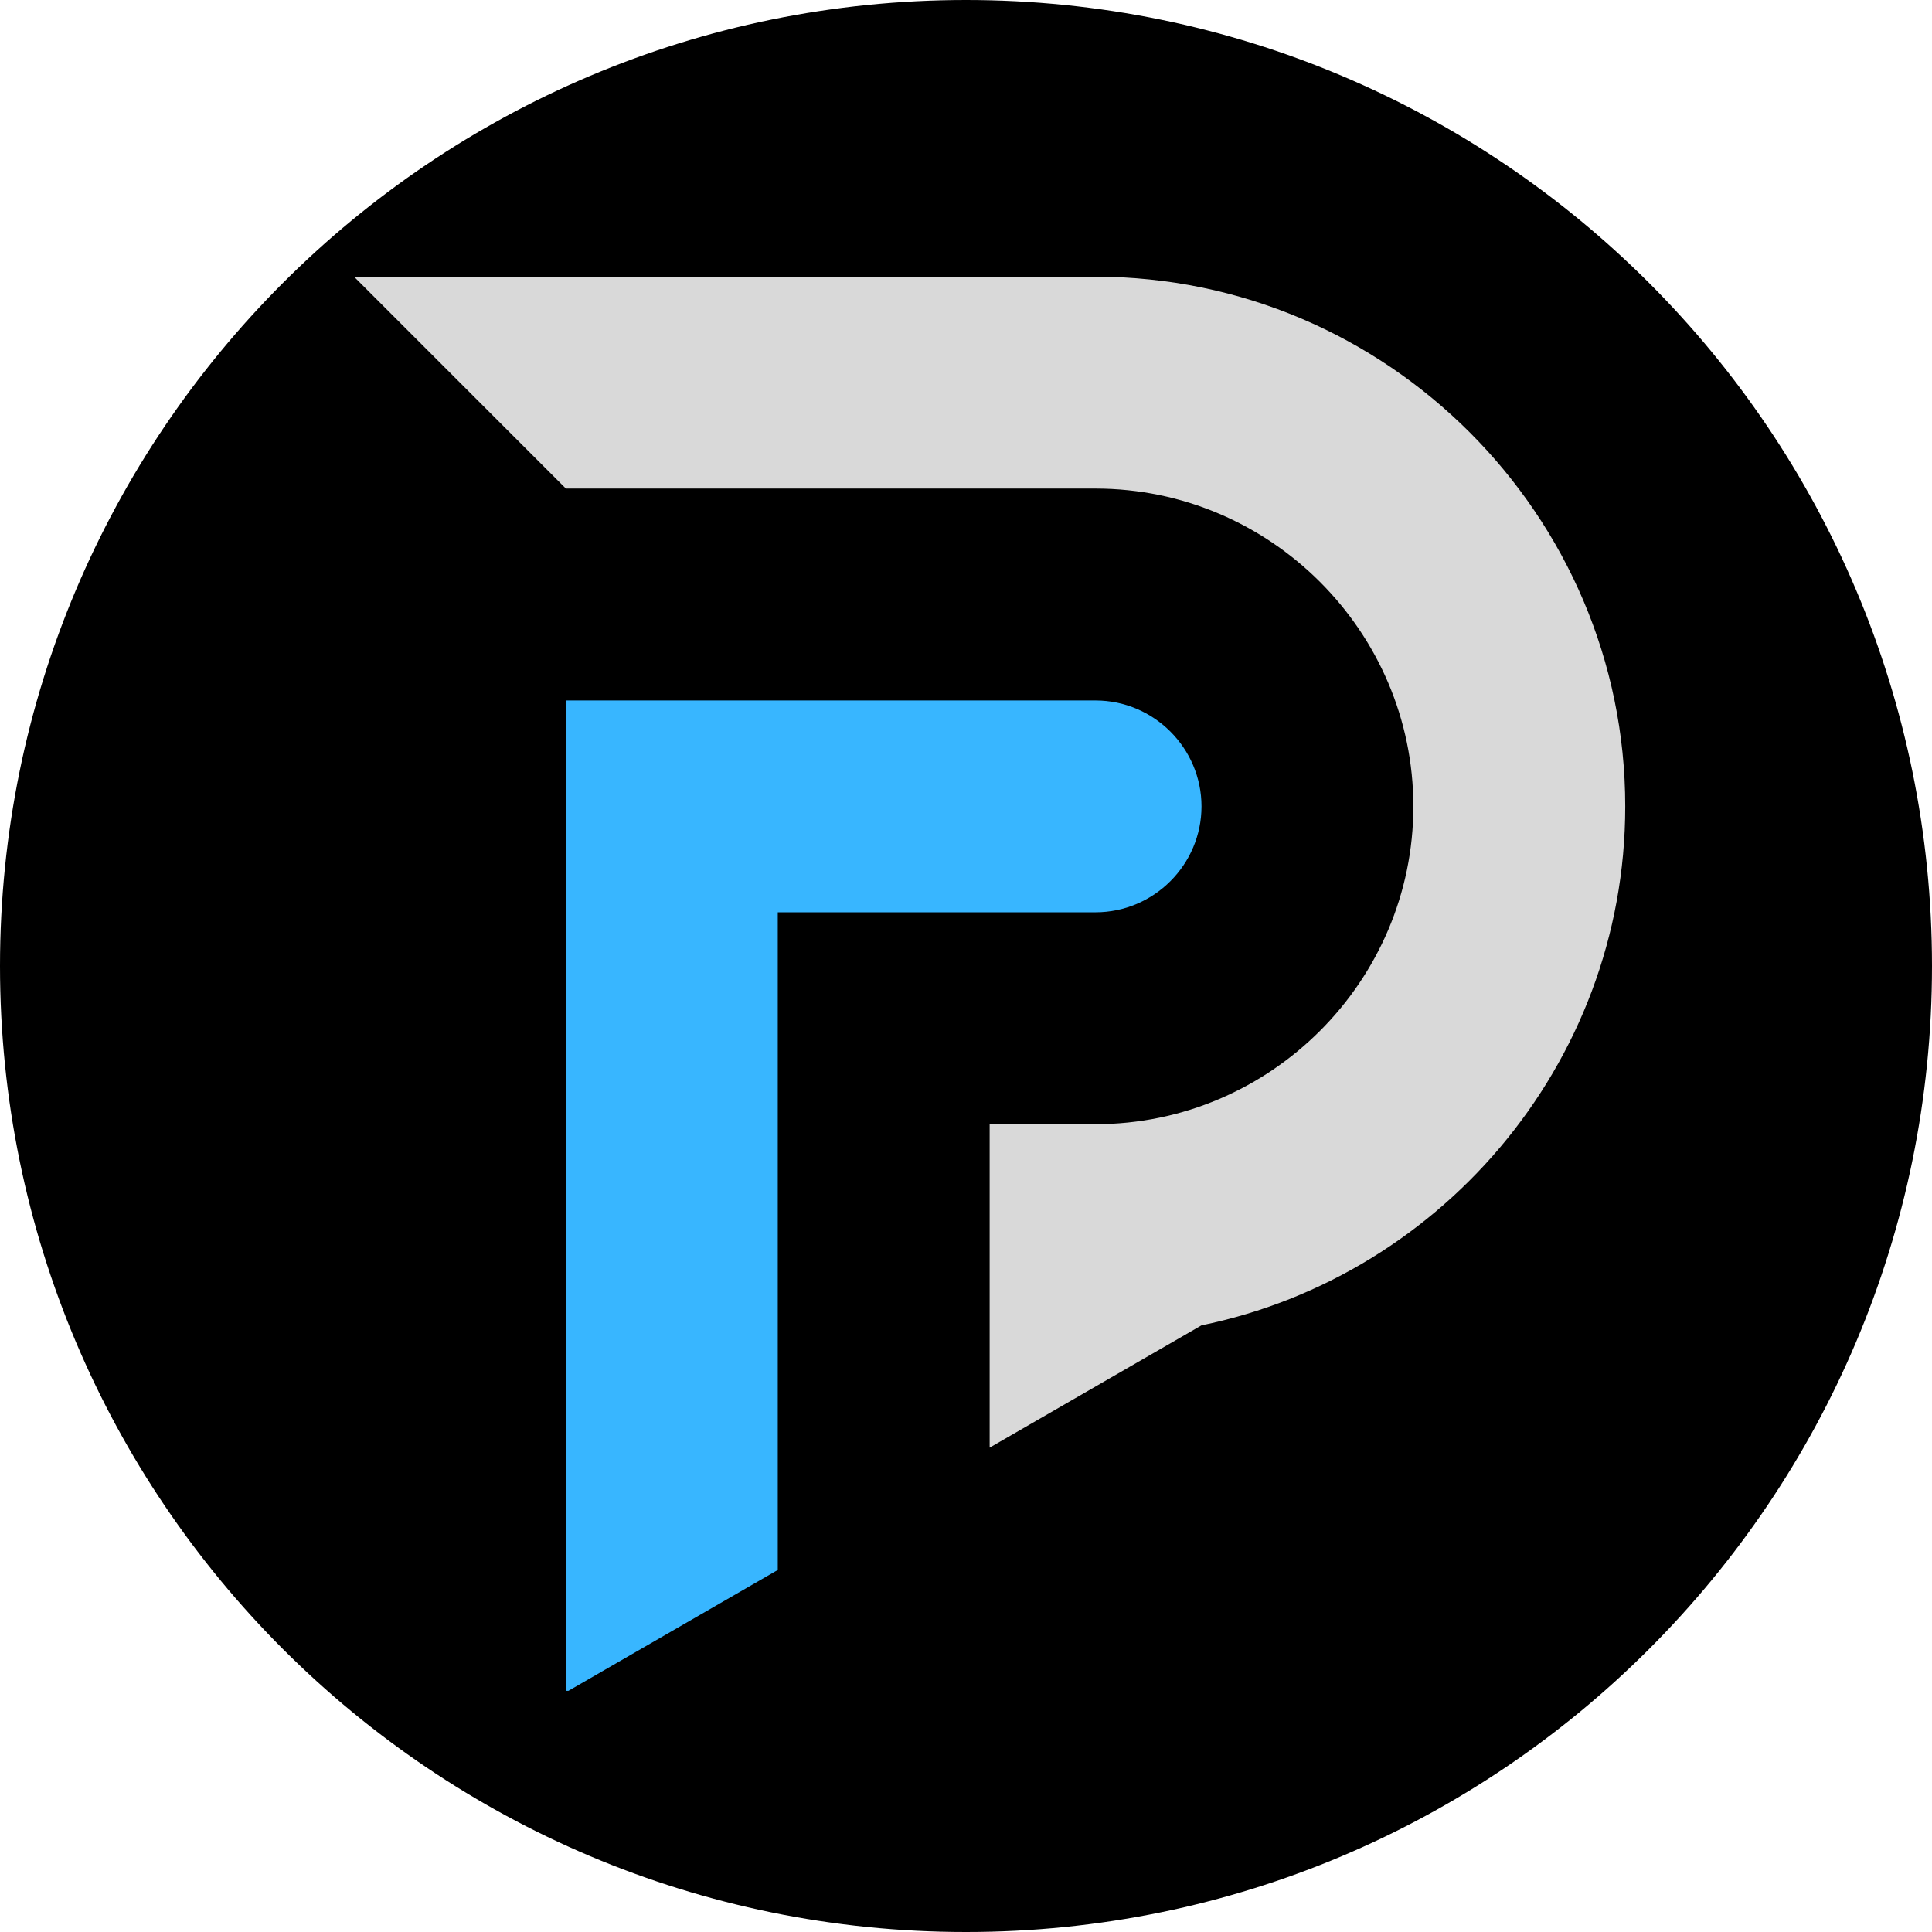
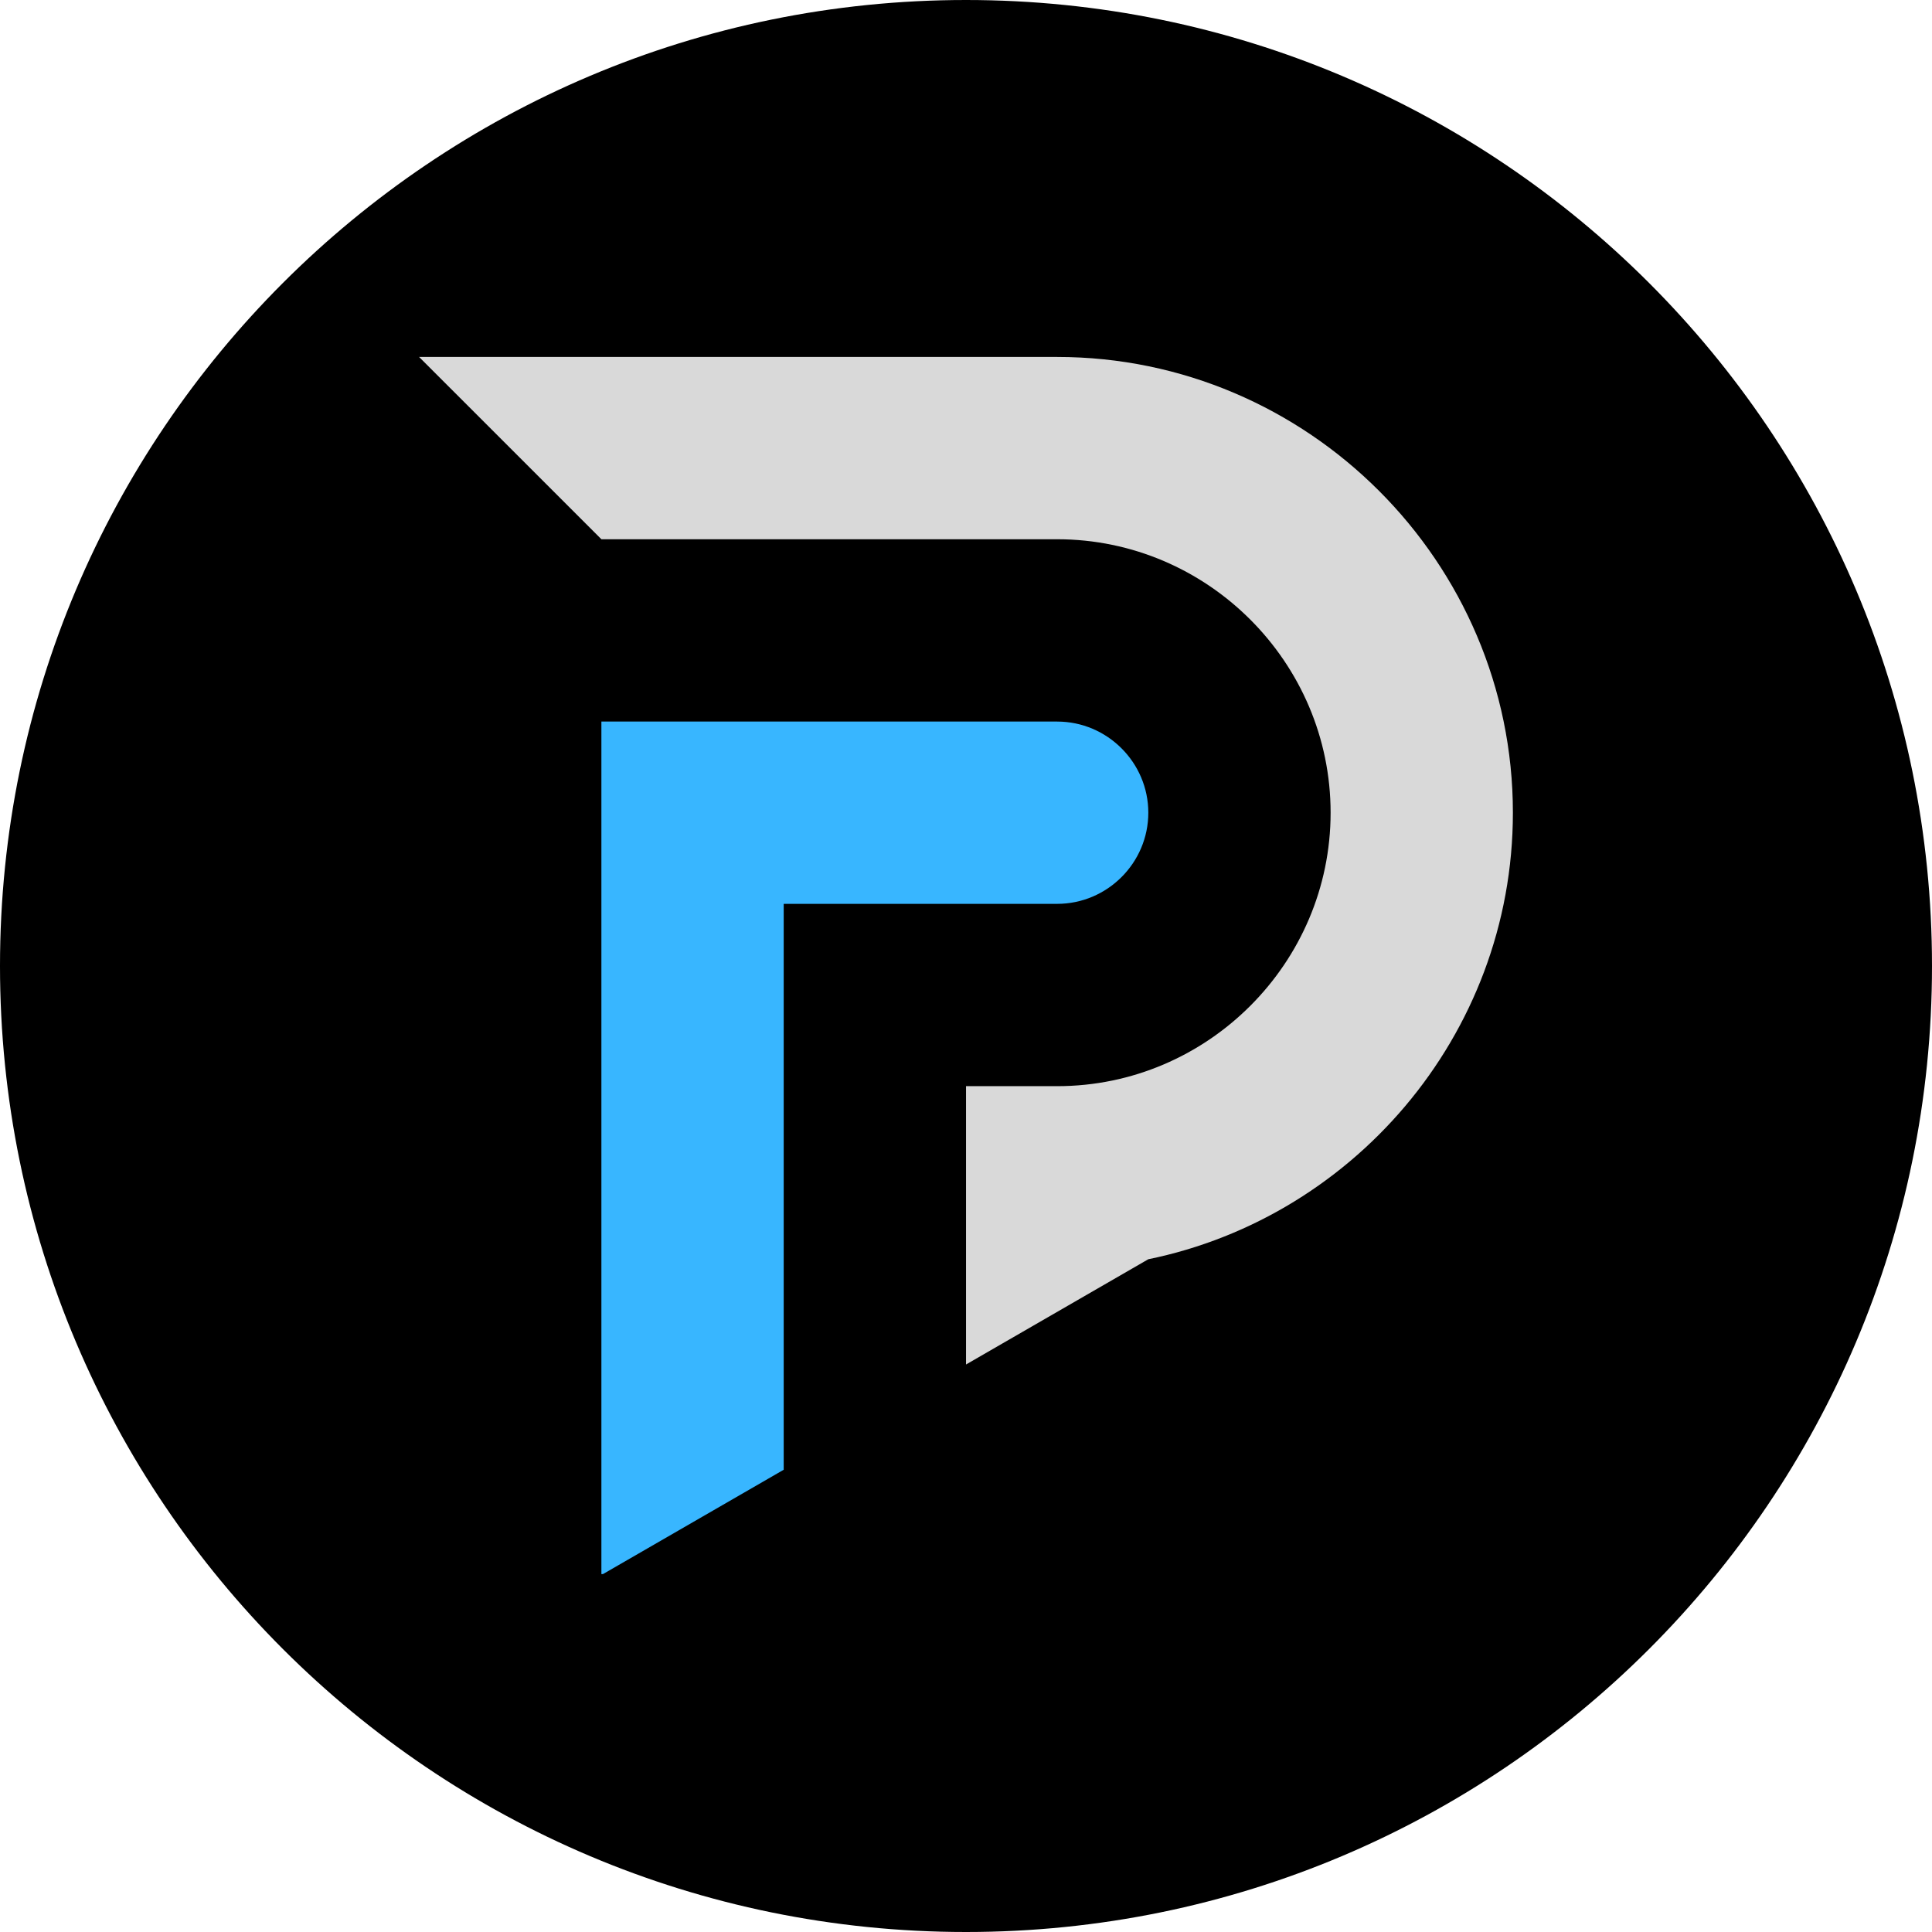
<svg xmlns="http://www.w3.org/2000/svg" width="500" zoomAndPan="magnify" viewBox="0 0 375 375" height="500" preserveAspectRatio="xMidYMid meet" version="1.0">
  <defs>
-     <clipPath id="c1e0201db6">
+     <clipPath id="54919cf2d4">
      <path d="M 187.5 0 C 83.945 0 0 83.945 0 187.5 C 0 291.055 83.945 375 187.5 375 C 291.055 375 375 291.055 375 187.5 C 375 83.945 291.055 0 187.5 0 Z M 187.5 0 " clip-rule="nonzero" />
    </clipPath>
-     <clipPath id="5b9e84b530">
-       <path d="M 68.719 53.695 L 315.469 53.695 L 315.469 281 L 68.719 281 Z M 68.719 53.695 " clip-rule="nonzero" />
+     <clipPath id="39ec23d02f">
+       <path d="M 81.344 69.277 L 293.594 69.277 L 293.594 265 L 81.344 265 Z M 81.344 69.277 " clip-rule="nonzero" />
    </clipPath>
-     <clipPath id="ae5b652d15">
-       <path d="M 109 135 L 234 135 L 234 328.195 L 109 328.195 Z M 109 135 " clip-rule="nonzero" />
+     <clipPath id="1bca822ef7">
+       <path d="M 116 140 L 223 140 L 223 305.527 L 116 305.527 Z M 116 140 " clip-rule="nonzero" />
    </clipPath>
  </defs>
-   <g clip-path="url(#c1e0201db6)">
+   <g clip-path="url(#54919cf2d4)">
    <rect x="-37.5" width="450" fill="#000000" y="-37.5" height="450" fill-opacity="1" />
  </g>
-   <g clip-path="url(#5b9e84b530)">
-     <path fill="#d9d9d9" d="M 230.797 257.711 C 278.766 249.078 315.457 206.875 315.457 156.516 C 315.457 99.973 269.195 53.711 212.648 53.711 L 68.719 53.711 L 109.84 94.832 L 212.648 94.832 C 246.578 94.832 274.332 122.594 274.332 156.52 C 274.332 190.445 246.578 218.203 212.648 218.203 L 192.09 218.203 L 192.09 280.988 L 233.211 257.246 C 232.414 257.41 231.609 257.566 230.797 257.711 Z M 230.797 257.711 " fill-opacity="1" fill-rule="evenodd" />
+   <g clip-path="url(#39ec23d02f)">
+     <path fill="#d9d9d9" d="M 220.809 244.82 C 262.086 237.391 293.652 201.074 293.652 157.746 C 293.652 109.094 253.848 69.285 205.195 69.285 L 81.344 69.285 L 116.73 104.668 L 205.195 104.668 C 234.387 104.668 258.27 128.555 258.27 157.746 C 258.27 186.941 234.387 210.824 205.195 210.824 L 187.504 210.824 L 187.504 264.848 L 222.887 244.418 C 222.199 244.559 221.508 244.691 220.809 244.82 Z M 220.809 244.82 " fill-opacity="1" fill-rule="evenodd" />
  </g>
-   <g clip-path="url(#ae5b652d15)">
-     <path fill="#38b6ff" d="M 150.965 259.324 C 150.965 231.91 150.965 204.496 150.965 177.078 L 212.645 177.078 C 223.957 177.078 233.211 167.832 233.211 156.52 C 233.211 145.207 223.957 135.961 212.645 135.961 L 109.84 135.961 C 109.84 177.078 109.84 218.203 109.84 259.324 L 109.84 328.473 L 150.965 304.73 Z M 150.965 259.324 " fill-opacity="1" fill-rule="evenodd" />
+   <g clip-path="url(#1bca822ef7)">
+     <path fill="#38b6ff" d="M 152.117 246.207 C 152.117 222.621 152.117 199.031 152.117 175.438 L 205.191 175.438 C 214.926 175.438 222.887 167.48 222.887 157.746 C 222.887 148.016 214.926 140.055 205.191 140.055 L 116.73 140.055 C 116.73 175.438 116.73 210.824 116.73 246.207 L 116.73 305.707 L 152.117 285.277 Z M 152.117 246.207 " fill-opacity="1" fill-rule="evenodd" />
  </g>
</svg>
